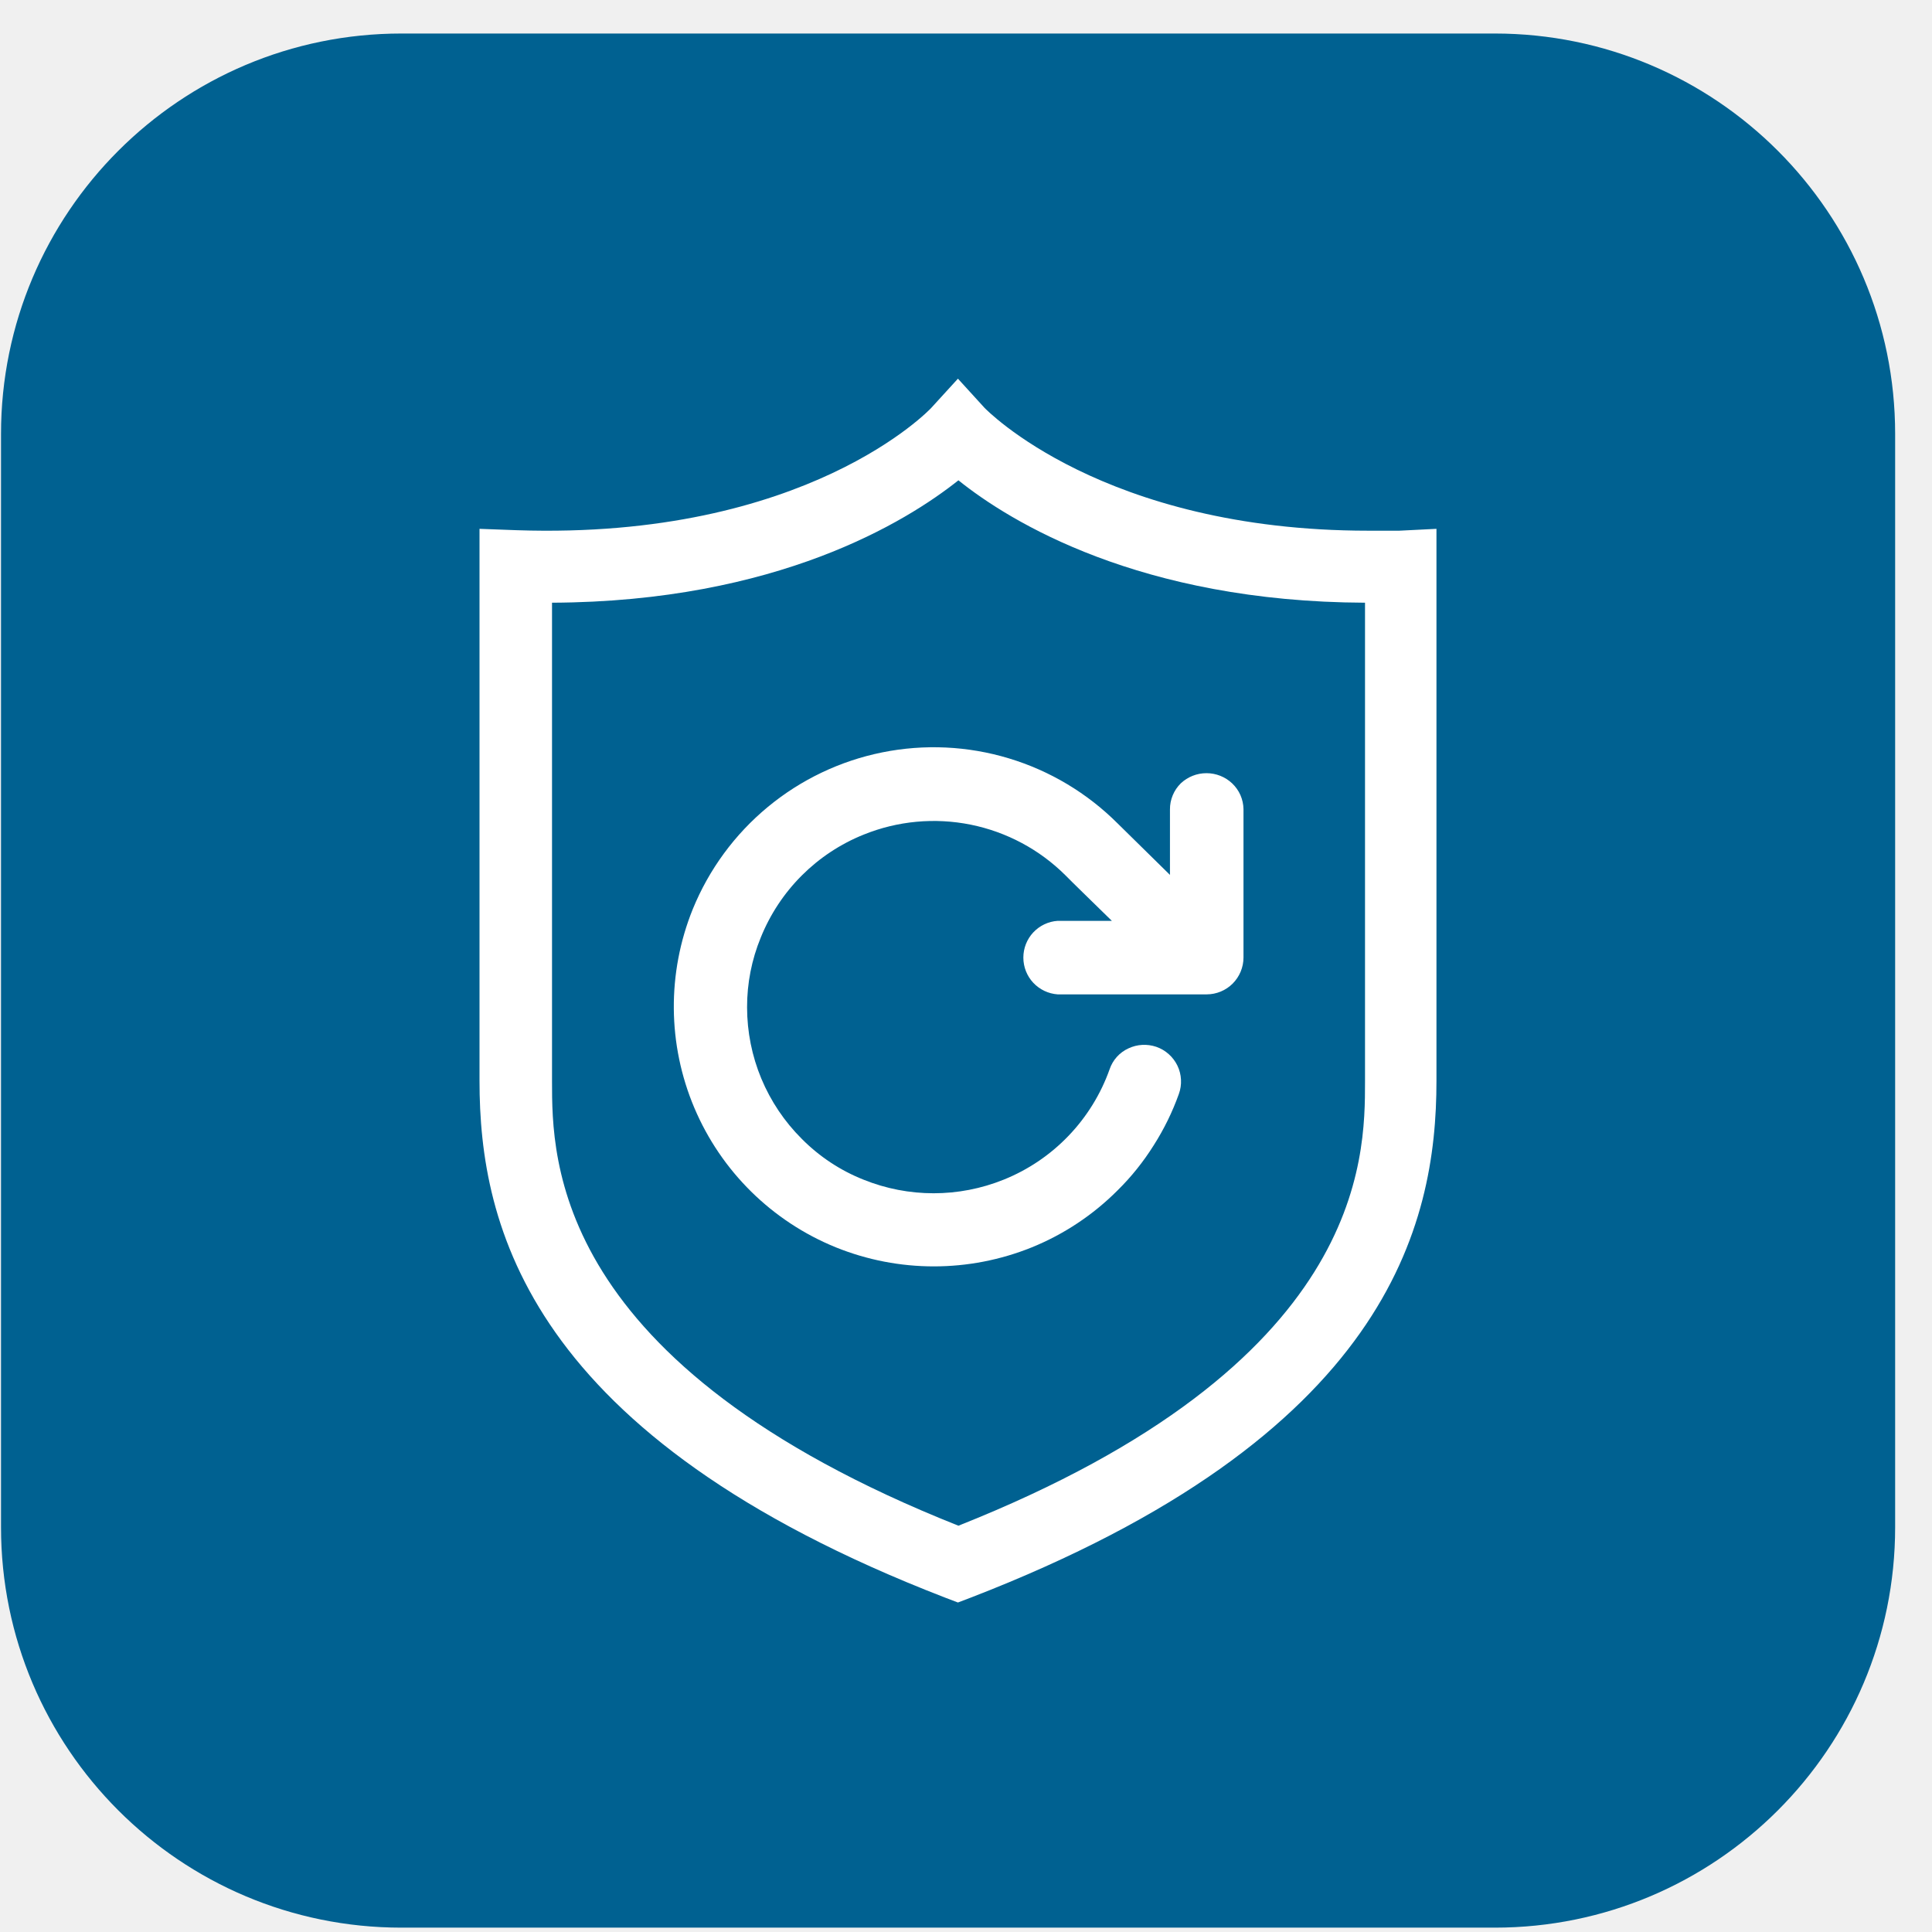
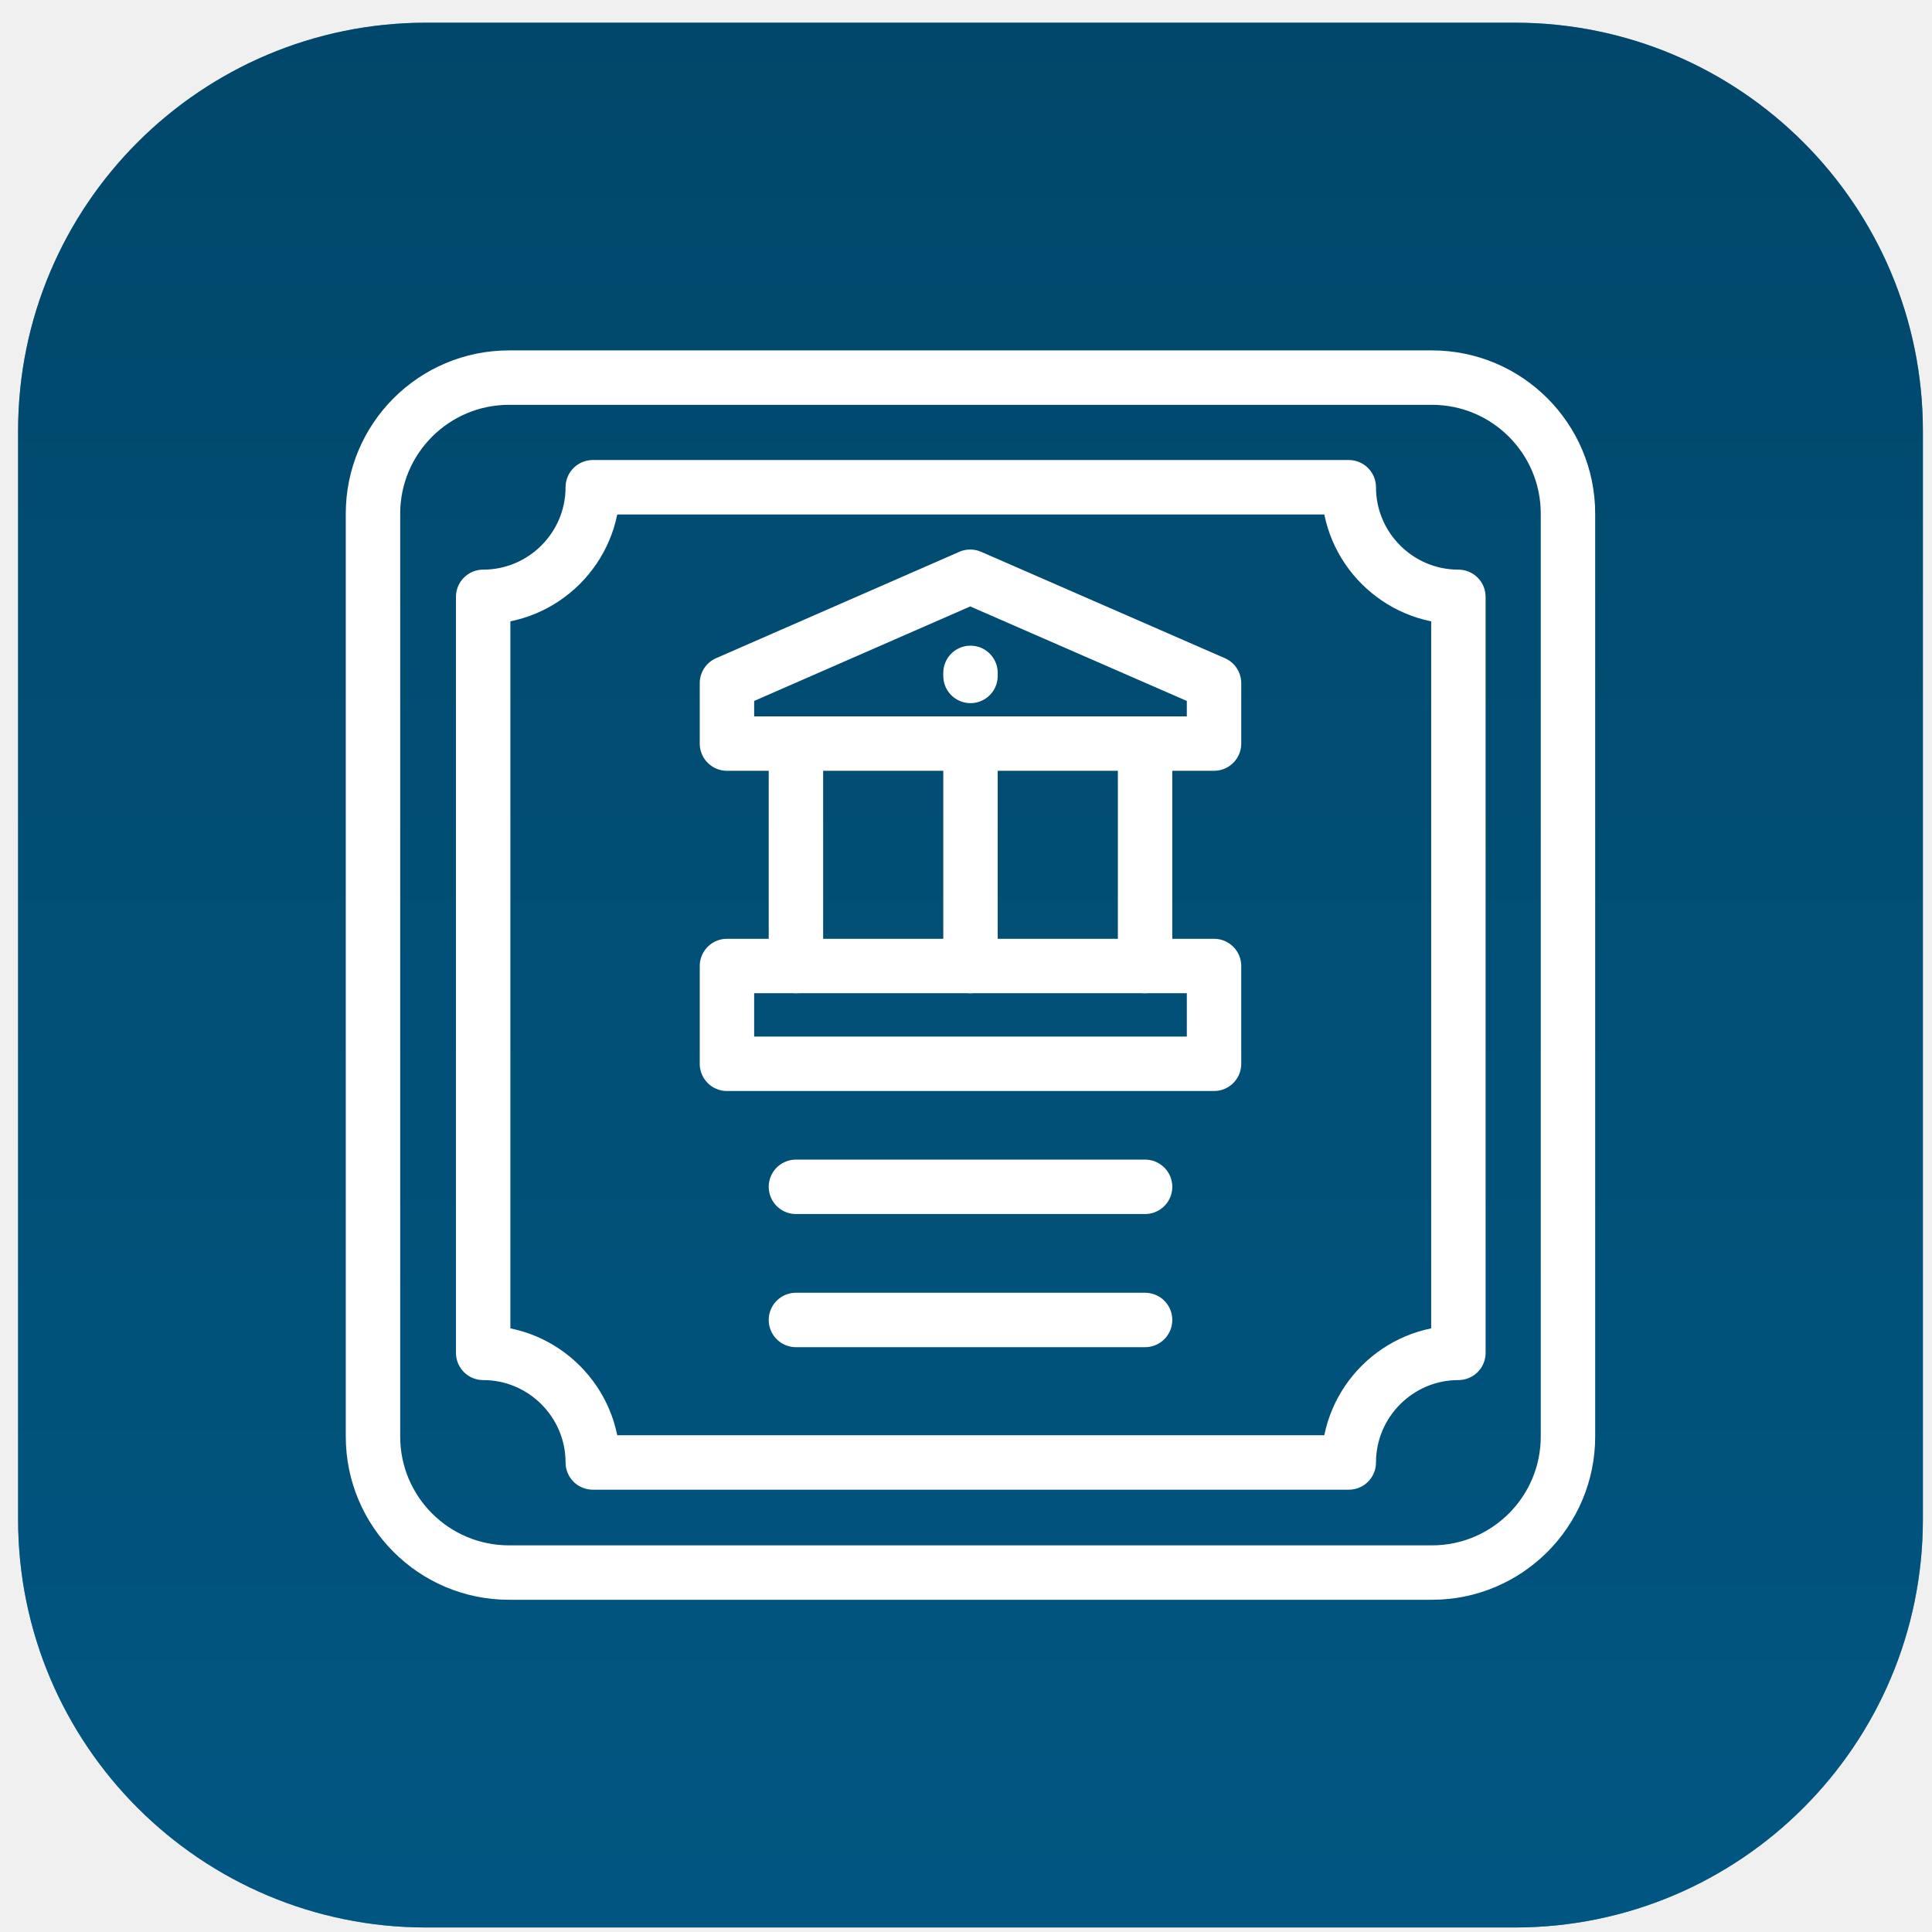
- <svg xmlns="http://www.w3.org/2000/svg" width="51" height="51" viewBox="0 0 51 51" fill="none">
-   <rect x="0.027" y="0.885" width="50" height="50" rx="10.57" fill="#006191" />
-   <path d="M32.526 20.679C32.342 20.506 32.1 20.41 31.848 20.41C31.595 20.41 31.353 20.506 31.169 20.679C31.078 20.769 31.006 20.876 30.957 20.994C30.908 21.112 30.883 21.239 30.884 21.367V23.095L29.504 21.738C28.703 20.937 27.716 20.346 26.632 20.019C25.548 19.691 24.399 19.637 23.289 19.861C22.178 20.085 21.141 20.58 20.268 21.302C19.395 22.024 18.715 22.951 18.287 24C17.606 25.685 17.621 27.571 18.329 29.245C19.037 30.919 20.381 32.243 22.065 32.927C23.724 33.597 25.578 33.597 27.237 32.927C28.084 32.583 28.853 32.072 29.499 31.425C29.863 31.067 30.183 30.667 30.454 30.235C30.726 29.809 30.949 29.354 31.119 28.878C31.163 28.757 31.182 28.628 31.175 28.5C31.169 28.372 31.137 28.246 31.081 28.13C31.025 28.015 30.947 27.911 30.851 27.826C30.755 27.74 30.643 27.675 30.522 27.633C30.281 27.552 30.019 27.566 29.789 27.674C29.672 27.727 29.568 27.804 29.483 27.898C29.397 27.993 29.332 28.105 29.291 28.226C29.058 28.882 28.688 29.481 28.206 29.983C27.724 30.486 27.141 30.88 26.495 31.14C25.308 31.619 23.981 31.619 22.794 31.14C22.182 30.897 21.628 30.53 21.165 30.063C20.708 29.608 20.345 29.067 20.097 28.472C19.849 27.876 19.722 27.238 19.721 26.593C19.719 25.959 19.842 25.332 20.083 24.747C20.33 24.135 20.697 23.579 21.164 23.112C21.63 22.646 22.186 22.278 22.798 22.032C23.694 21.669 24.677 21.578 25.625 21.769C26.573 21.961 27.443 22.426 28.128 23.109C28.314 23.299 28.726 23.697 29.35 24.308H27.92C27.674 24.324 27.444 24.434 27.275 24.614C27.107 24.794 27.014 25.032 27.014 25.278C27.014 25.525 27.107 25.762 27.275 25.942C27.444 26.122 27.674 26.232 27.92 26.249H31.852C32.11 26.249 32.358 26.146 32.54 25.964C32.722 25.781 32.825 25.534 32.825 25.276V21.358C32.823 21.23 32.795 21.105 32.744 20.988C32.693 20.872 32.618 20.767 32.526 20.679Z" fill="white" />
-   <path d="M36.938 14.009H36.119C29.105 14.009 26.015 10.792 25.988 10.765L25.287 9.996L24.585 10.765C24.558 10.797 21.296 14.254 13.64 13.996L12.658 13.96V28.534C12.658 32.348 13.93 37.913 24.943 42.171L25.287 42.302L25.631 42.171C36.644 37.913 37.919 32.348 37.919 28.534V13.96L36.938 14.009ZM36.033 28.547C36.033 30.597 36.033 36.013 25.3 40.275C14.572 36.013 14.572 30.597 14.572 28.547V15.91C20.513 15.883 23.929 13.77 25.3 12.679C26.658 13.77 30.092 15.887 36.033 15.91V28.547Z" fill="white" />
+ <svg xmlns="http://www.w3.org/2000/svg" width="71" height="71" viewBox="0 0 71 71" fill="none">
+   <rect x="0.665" y="0.834" width="70" height="70" rx="15" fill="#006191" />
+   <rect opacity="0.6" x="0.665" y="0.834" width="70" height="70" rx="15" fill="url(#paint0_linear_1010_412)" />
+   <path d="M52.622 13.877H18.707C15.946 13.877 13.707 16.116 13.707 18.877V52.791C13.707 55.553 15.946 57.791 18.707 57.791H52.622C55.383 57.791 57.622 55.553 57.622 52.791V18.877C57.622 16.116 55.383 13.877 52.622 13.877Z" stroke="white" stroke-width="2" stroke-miterlimit="10" stroke-linecap="round" stroke-linejoin="round" />
+   <path d="M53.595 49.717V21.934C51.375 21.934 49.567 20.127 49.567 17.906H21.784C21.784 20.127 19.976 21.934 17.756 21.934V49.717C19.976 49.717 21.784 51.525 21.784 53.745H49.567C49.567 51.525 51.375 49.717 53.595 49.717Z" stroke="white" stroke-width="2" stroke-miterlimit="10" stroke-linecap="round" stroke-linejoin="round" />
+   <path d="M44.615 27.326H26.715V25.105L35.655 21.195L44.615 25.105V27.326Z" stroke="white" stroke-width="2" stroke-miterlimit="10" stroke-linecap="round" stroke-linejoin="round" />
+   <path d="M44.615 35.5H26.715V39.094H44.615V35.5Z" stroke="white" stroke-width="2" stroke-miterlimit="10" stroke-linecap="round" stroke-linejoin="round" />
+   <path d="M35.665 24.84L35.665 24.728" stroke="white" stroke-width="2" stroke-miterlimit="10" stroke-linecap="round" stroke-linejoin="round" />
+   <path d="M29.25 48.508H42.081" stroke="white" stroke-width="2" stroke-miterlimit="10" stroke-linecap="round" stroke-linejoin="round" />
+   <path d="M29.25 43.615H42.081" stroke="white" stroke-width="2" stroke-miterlimit="10" stroke-linecap="round" stroke-linejoin="round" />
+   <path d="M35.665 27.326L35.665 35.501" stroke="white" stroke-width="2" stroke-miterlimit="10" stroke-linecap="round" stroke-linejoin="round" />
+   <path d="M42.081 27.326L42.081 35.501" stroke="white" stroke-width="2" stroke-miterlimit="10" stroke-linecap="round" stroke-linejoin="round" />
+   <path d="M29.25 27.326L29.25 35.501" stroke="white" stroke-width="2" stroke-miterlimit="10" stroke-linecap="round" stroke-linejoin="round" />
+   <defs>
+     <linearGradient id="paint0_linear_1010_412" x1="35.665" y1="0.834" x2="35.665" y2="70.834" gradientUnits="userSpaceOnUse">
+       <stop stop-color="#013651" />
+       <stop offset="1" stop-color="#014F77" />
+     </linearGradient>
+   </defs>
</svg>
